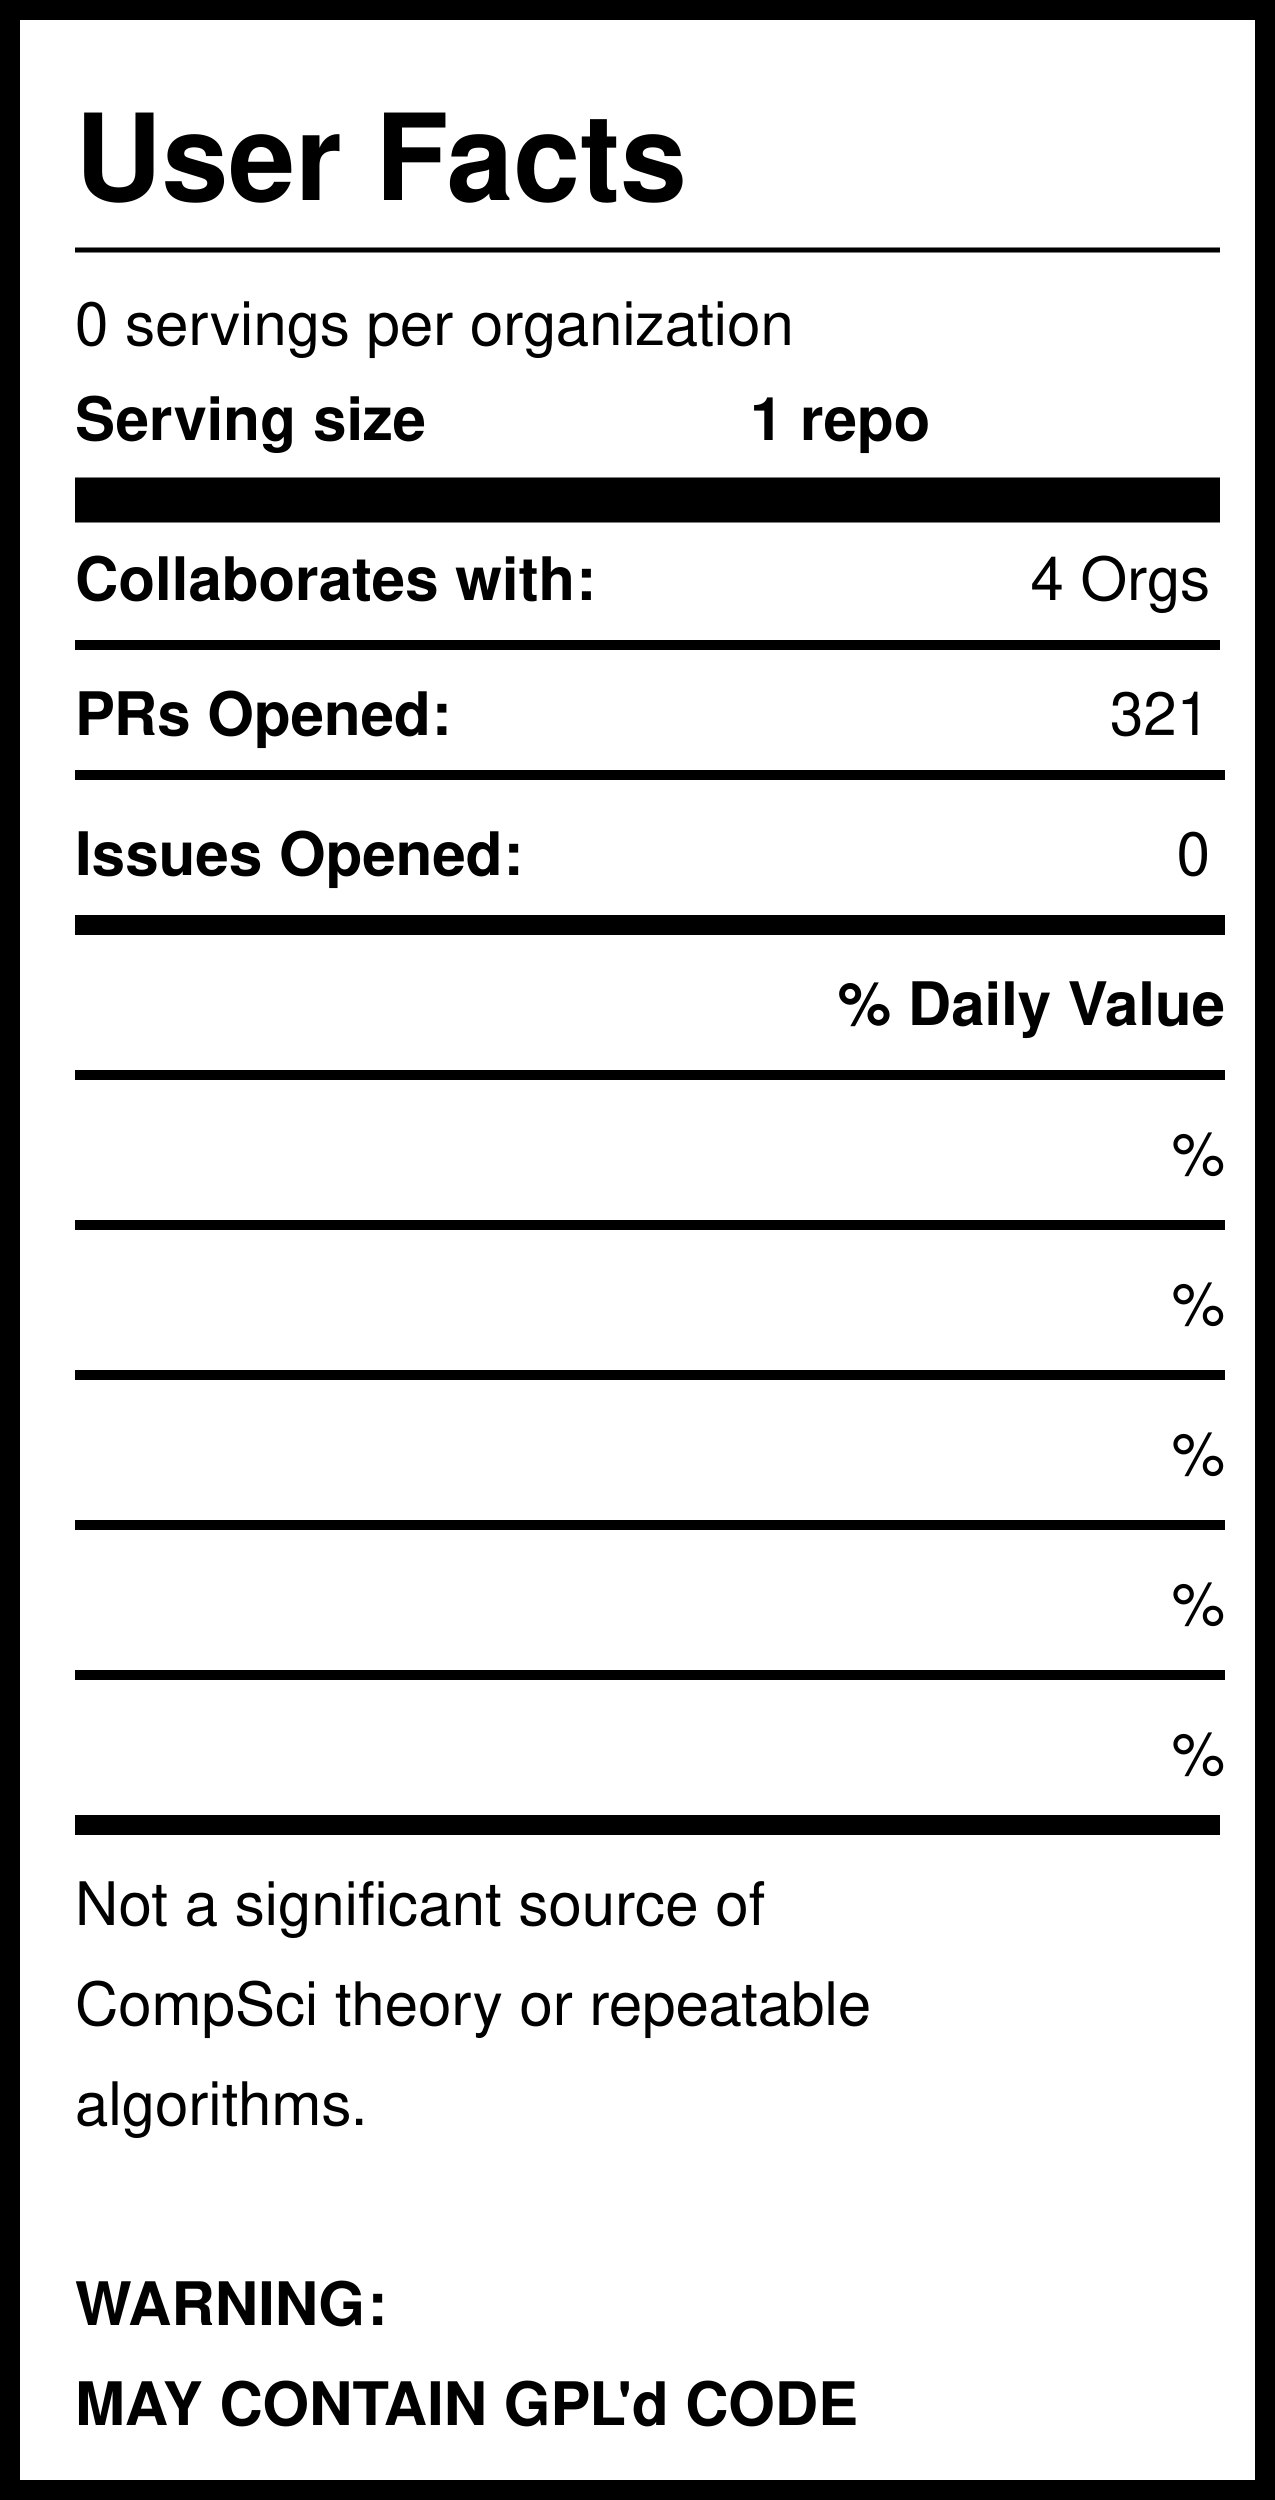
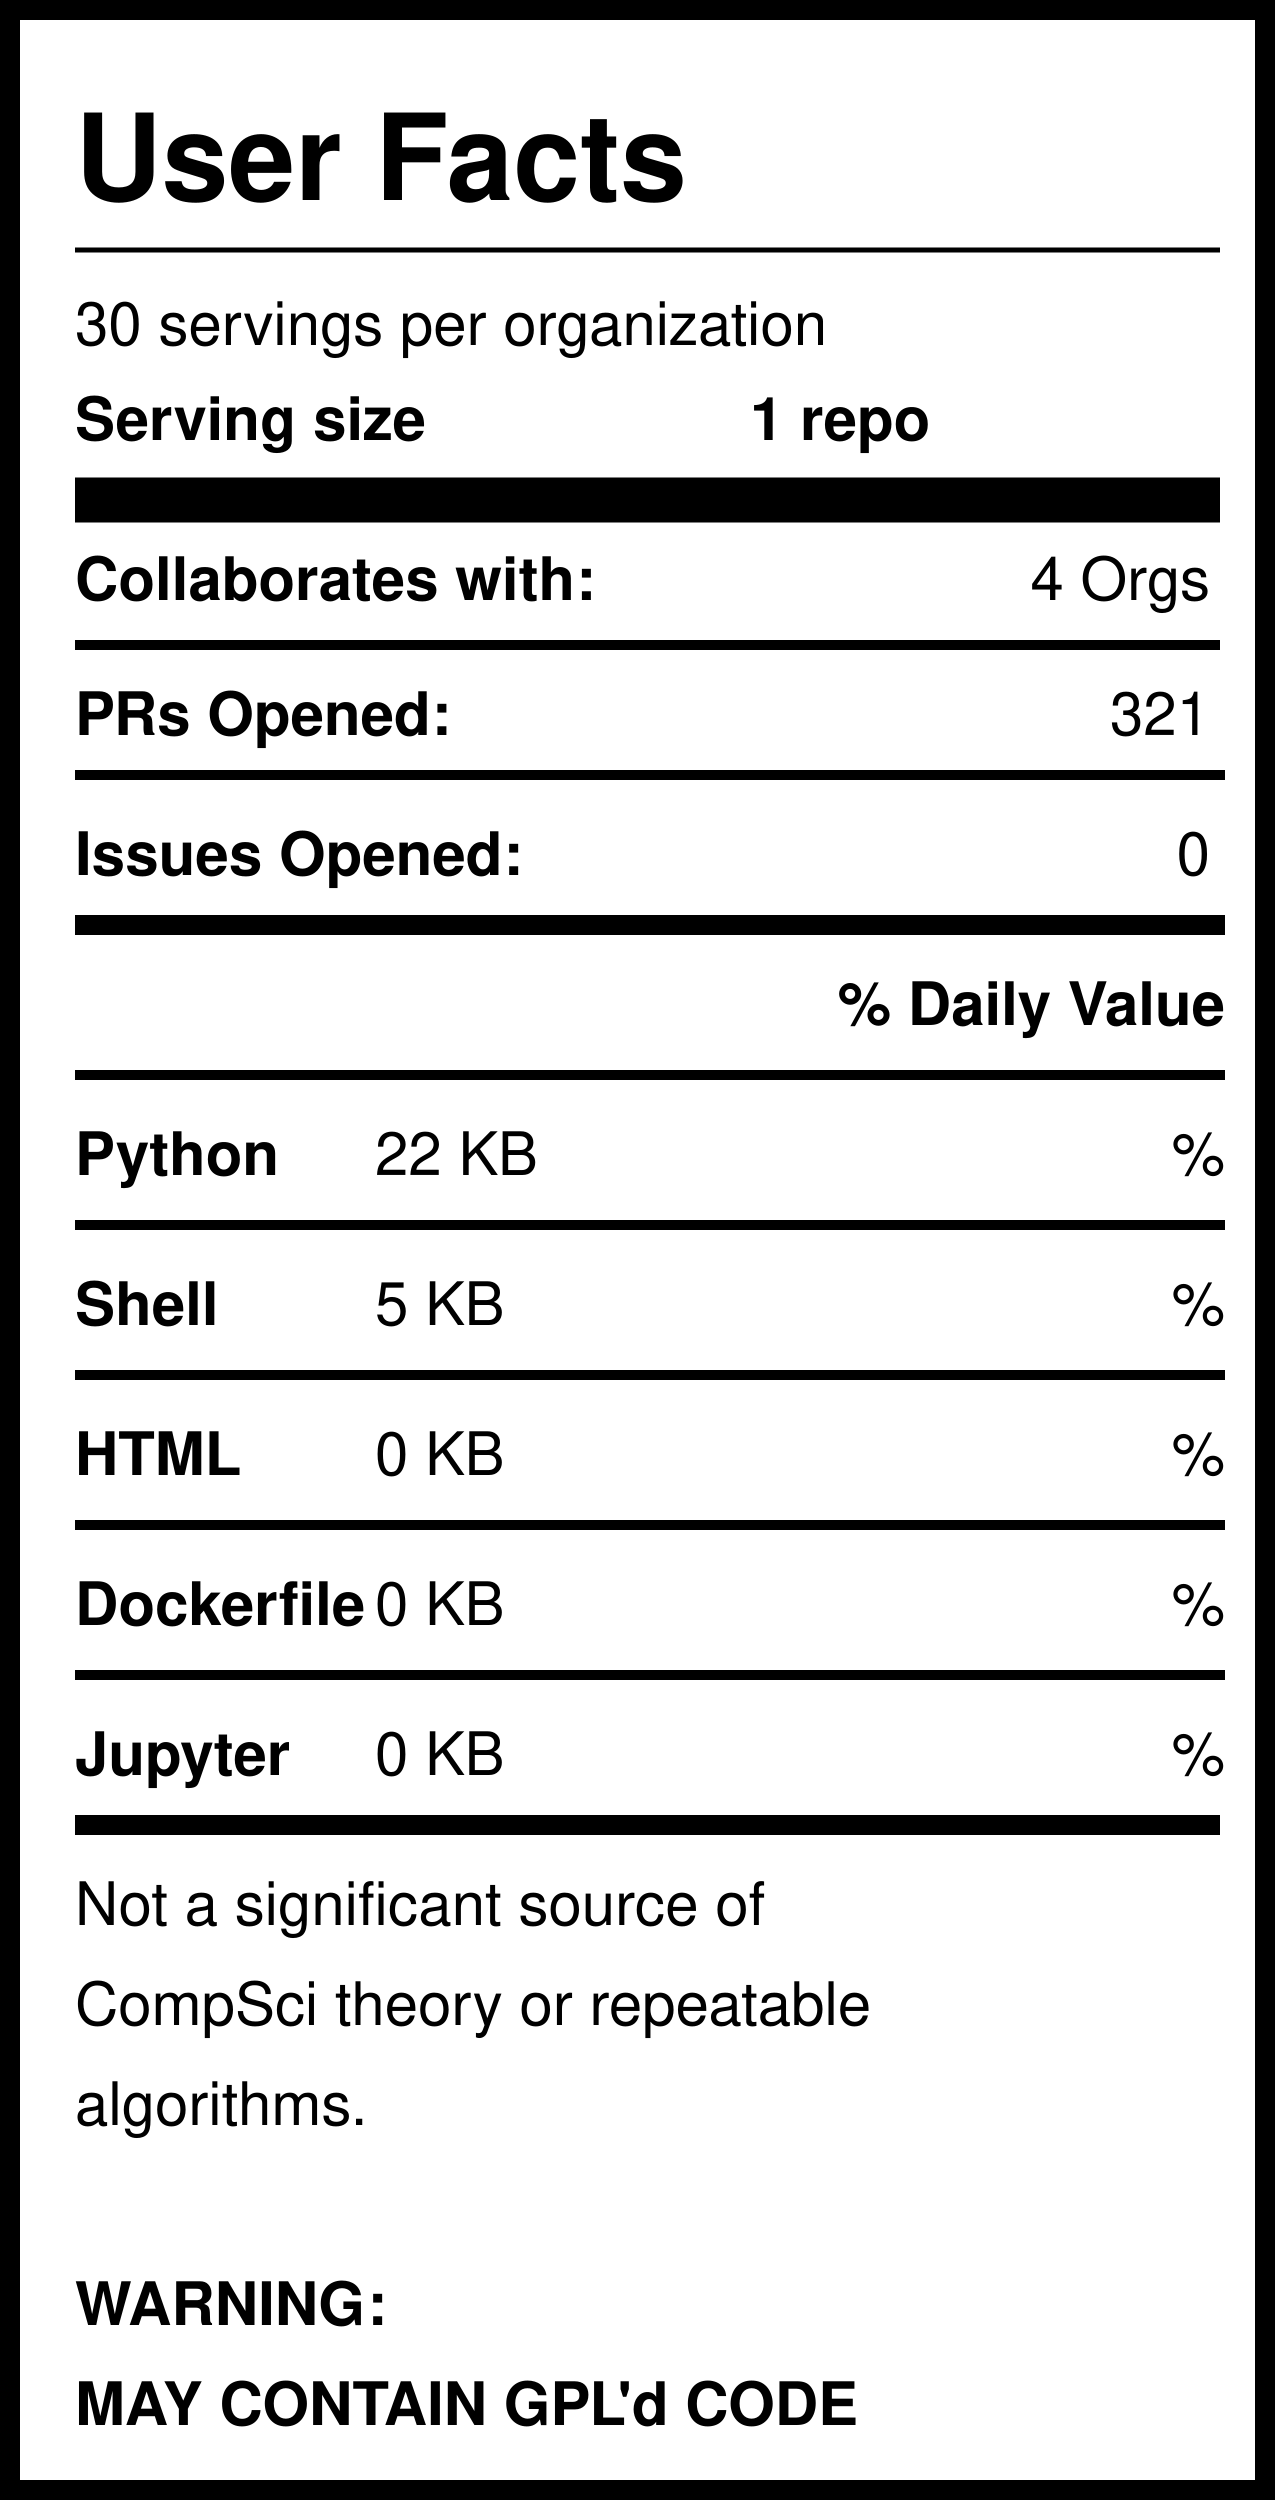
<svg xmlns="http://www.w3.org/2000/svg" version="1.1" width="255" height="500" style="background: white">
  <svg width="255" height="500">
    <rect width="255" height="500" style="fill:rgb(255,255,255);stroke-width:8;stroke:rgb(0,0,0)" />
    <text x="15" y="40" font-family="Helvetica" font-weight="bold" font-size="2em">User Facts</text>
    <line x1="15" y1="50" x2="244" y2="50" style="stroke:rgb(0,0,0);stroke-width:1" />
-     <text x="15" y="69" font-family="Helvetica" lengthAdjust="spacingAndGlyphs">0 servings per organization</text>
+     <text x="15" y="69" font-family="Helvetica" lengthAdjust="spacingAndGlyphs">30 servings per organization</text>
    <text x="15" y="88" font-family="Helvetica" font-weight="bold" lengthAdjust="spacingAndGlyphs">Serving size</text>
    <text x="150" y="88" font-family="Helvetica" font-weight="bold" lengthAdjust="spacingAndGlyphs">1 repo</text>
    <line x1="15" y1="100" x2="244" y2="100" style="stroke:rgb(0,0,0);stroke-width:9" />
    <text x="15" y="120" font-family="Helvetica" font-weight="bold" lengthAdjust="spacingAndGlyphs">Collaborates with:</text>
    <text x="242" y="120" font-family="Helvetica" text-anchor="end" lengthAdjust="spacingAndGlyphs">4 Orgs</text>
    <line x1="15" y1="129" x2="244" y2="129" style="stroke:rgb(0,0,0);stroke-width:2" />
    <text x="15" y="147" font-family="Helvetica" font-weight="bold" lengthAdjust="spacingAndGlyphs">PRs Opened:</text>
    <text x="242" y="147" font-family="Helvetica" text-anchor="end" lengthAdjust="spacingAndGlyphs">321</text>
    <text x="15" y="175" font-family="Helvetica" font-weight="bold" lengthAdjust="spacingAndGlyphs">Issues Opened:</text>
    <text x="242" y="175" font-family="Helvetica" lengthAdjust="spacingAndGlyphs" text-anchor="end">0</text>
    <line x1="15" y1="185" x2="245" y2="185" style="stroke:rgb(0,0,0);stroke-width:4" />
    <line x1="15" y1="155" x2="245" y2="155" style="stroke:rgb(0,0,0);stroke-width:2" />
    <text x="245" y="205" font-family="Helvetica" font-weight="bold" text-anchor="end" lengthAdjust="spacingAndGlyphs">% Daily Value</text>
    <line x1="15" y1="215" x2="245" y2="215" style="stroke:rgb(0,0,0);stroke-width:2" />
-     <text x="15" y="235" font-family="Helvetica" font-weight="bold" lengthAdjust="spacingAndGlyphs" />
-     <text x="75" y="235" font-family="Helvetica" lengthAdjust="spacingAndGlyphs" />
+     <text x="15" y="235" font-family="Helvetica" font-weight="bold" lengthAdjust="spacingAndGlyphs">Python</text>
+     <text x="75" y="235" font-family="Helvetica" lengthAdjust="spacingAndGlyphs">22 KB</text>
    <text x="245" y="235" font-family="Helvetica" lengthAdjust="spacingAndGlyphs" text-anchor="end">%</text>
    <line x1="15" y1="245" x2="245" y2="245" style="stroke:rgb(0,0,0);stroke-width:2" />
-     <text x="15" y="265" font-family="Helvetica" font-weight="bold" lengthAdjust="spacingAndGlyphs" />
-     <text x="75" y="265" font-family="Helvetica" lengthAdjust="spacingAndGlyphs" />
+     <text x="15" y="265" font-family="Helvetica" font-weight="bold" lengthAdjust="spacingAndGlyphs">Shell</text>
+     <text x="75" y="265" font-family="Helvetica" lengthAdjust="spacingAndGlyphs">5 KB</text>
    <text x="245" y="265" font-family="Helvetica" lengthAdjust="spacingAndGlyphs" text-anchor="end">%</text>
    <line x1="15" y1="275" x2="245" y2="275" style="stroke:rgb(0,0,0);stroke-width:2" />
-     <text x="15" y="295" font-family="Helvetica" font-weight="bold" lengthAdjust="spacingAndGlyphs" />
-     <text x="75" y="295" font-family="Helvetica" lengthAdjust="spacingAndGlyphs" />
+     <text x="15" y="295" font-family="Helvetica" font-weight="bold" lengthAdjust="spacingAndGlyphs">HTML</text>
+     <text x="75" y="295" font-family="Helvetica" lengthAdjust="spacingAndGlyphs">0 KB</text>
    <text x="245" y="295" font-family="Helvetica" lengthAdjust="spacingAndGlyphs" text-anchor="end">%</text>
    <line x1="15" y1="305" x2="245" y2="305" style="stroke:rgb(0,0,0);stroke-width:2" />
-     <text x="15" y="325" font-family="Helvetica" font-weight="bold" lengthAdjust="spacingAndGlyphs" />
-     <text x="75" y="325" font-family="Helvetica" lengthAdjust="spacingAndGlyphs" />
+     <text x="15" y="325" font-family="Helvetica" font-weight="bold" lengthAdjust="spacingAndGlyphs">Dockerfile</text>
+     <text x="75" y="325" font-family="Helvetica" lengthAdjust="spacingAndGlyphs">0 KB</text>
    <text x="245" y="325" font-family="Helvetica" lengthAdjust="spacingAndGlyphs" text-anchor="end">%</text>
    <line x1="15" y1="335" x2="245" y2="335" style="stroke:rgb(0,0,0);stroke-width:2" />
-     <text x="15" y="355" font-family="Helvetica" font-weight="bold" lengthAdjust="spacingAndGlyphs" />
-     <text x="75" y="355" font-family="Helvetica" lengthAdjust="spacingAndGlyphs" />
+     <text x="15" y="355" font-family="Helvetica" font-weight="bold" lengthAdjust="spacingAndGlyphs">Jupyter</text>
+     <text x="75" y="355" font-family="Helvetica" lengthAdjust="spacingAndGlyphs">0 KB</text>
    <text x="245" y="355" font-family="Helvetica" lengthAdjust="spacingAndGlyphs" text-anchor="end">%</text>
    <line x1="15" y1="365" x2="244" y2="365" style="stroke:rgb(0,0,0);stroke-width:4" />
    <text id="Warning1" x="15" y="385" font-family="Helvetica" lengthAdjust="spacingAndGlyphs">Not a significant source of </text>
    <text id="Warning2" x="15" y="405" font-family="Helvetica" lengthAdjust="spacingAndGlyphs">CompSci theory or repeatable</text>
    <text id="Warning3" x="15" y="425" font-family="Helvetica" lengthAdjust="spacingAndGlyphs">algorithms. </text>
    <text id="GPL1" x="15" y="465" font-family="Helvetica" font-weight="bold" lengthAdjust="spacingAndGlyphs">WARNING:</text>
    <text id="GPL2" x="15" y="485" font-family="Helvetica" font-weight="bold" lengthAdjust="spacingAndGlyphs">MAY CONTAIN GPL'd CODE</text>
  </svg>
</svg>
